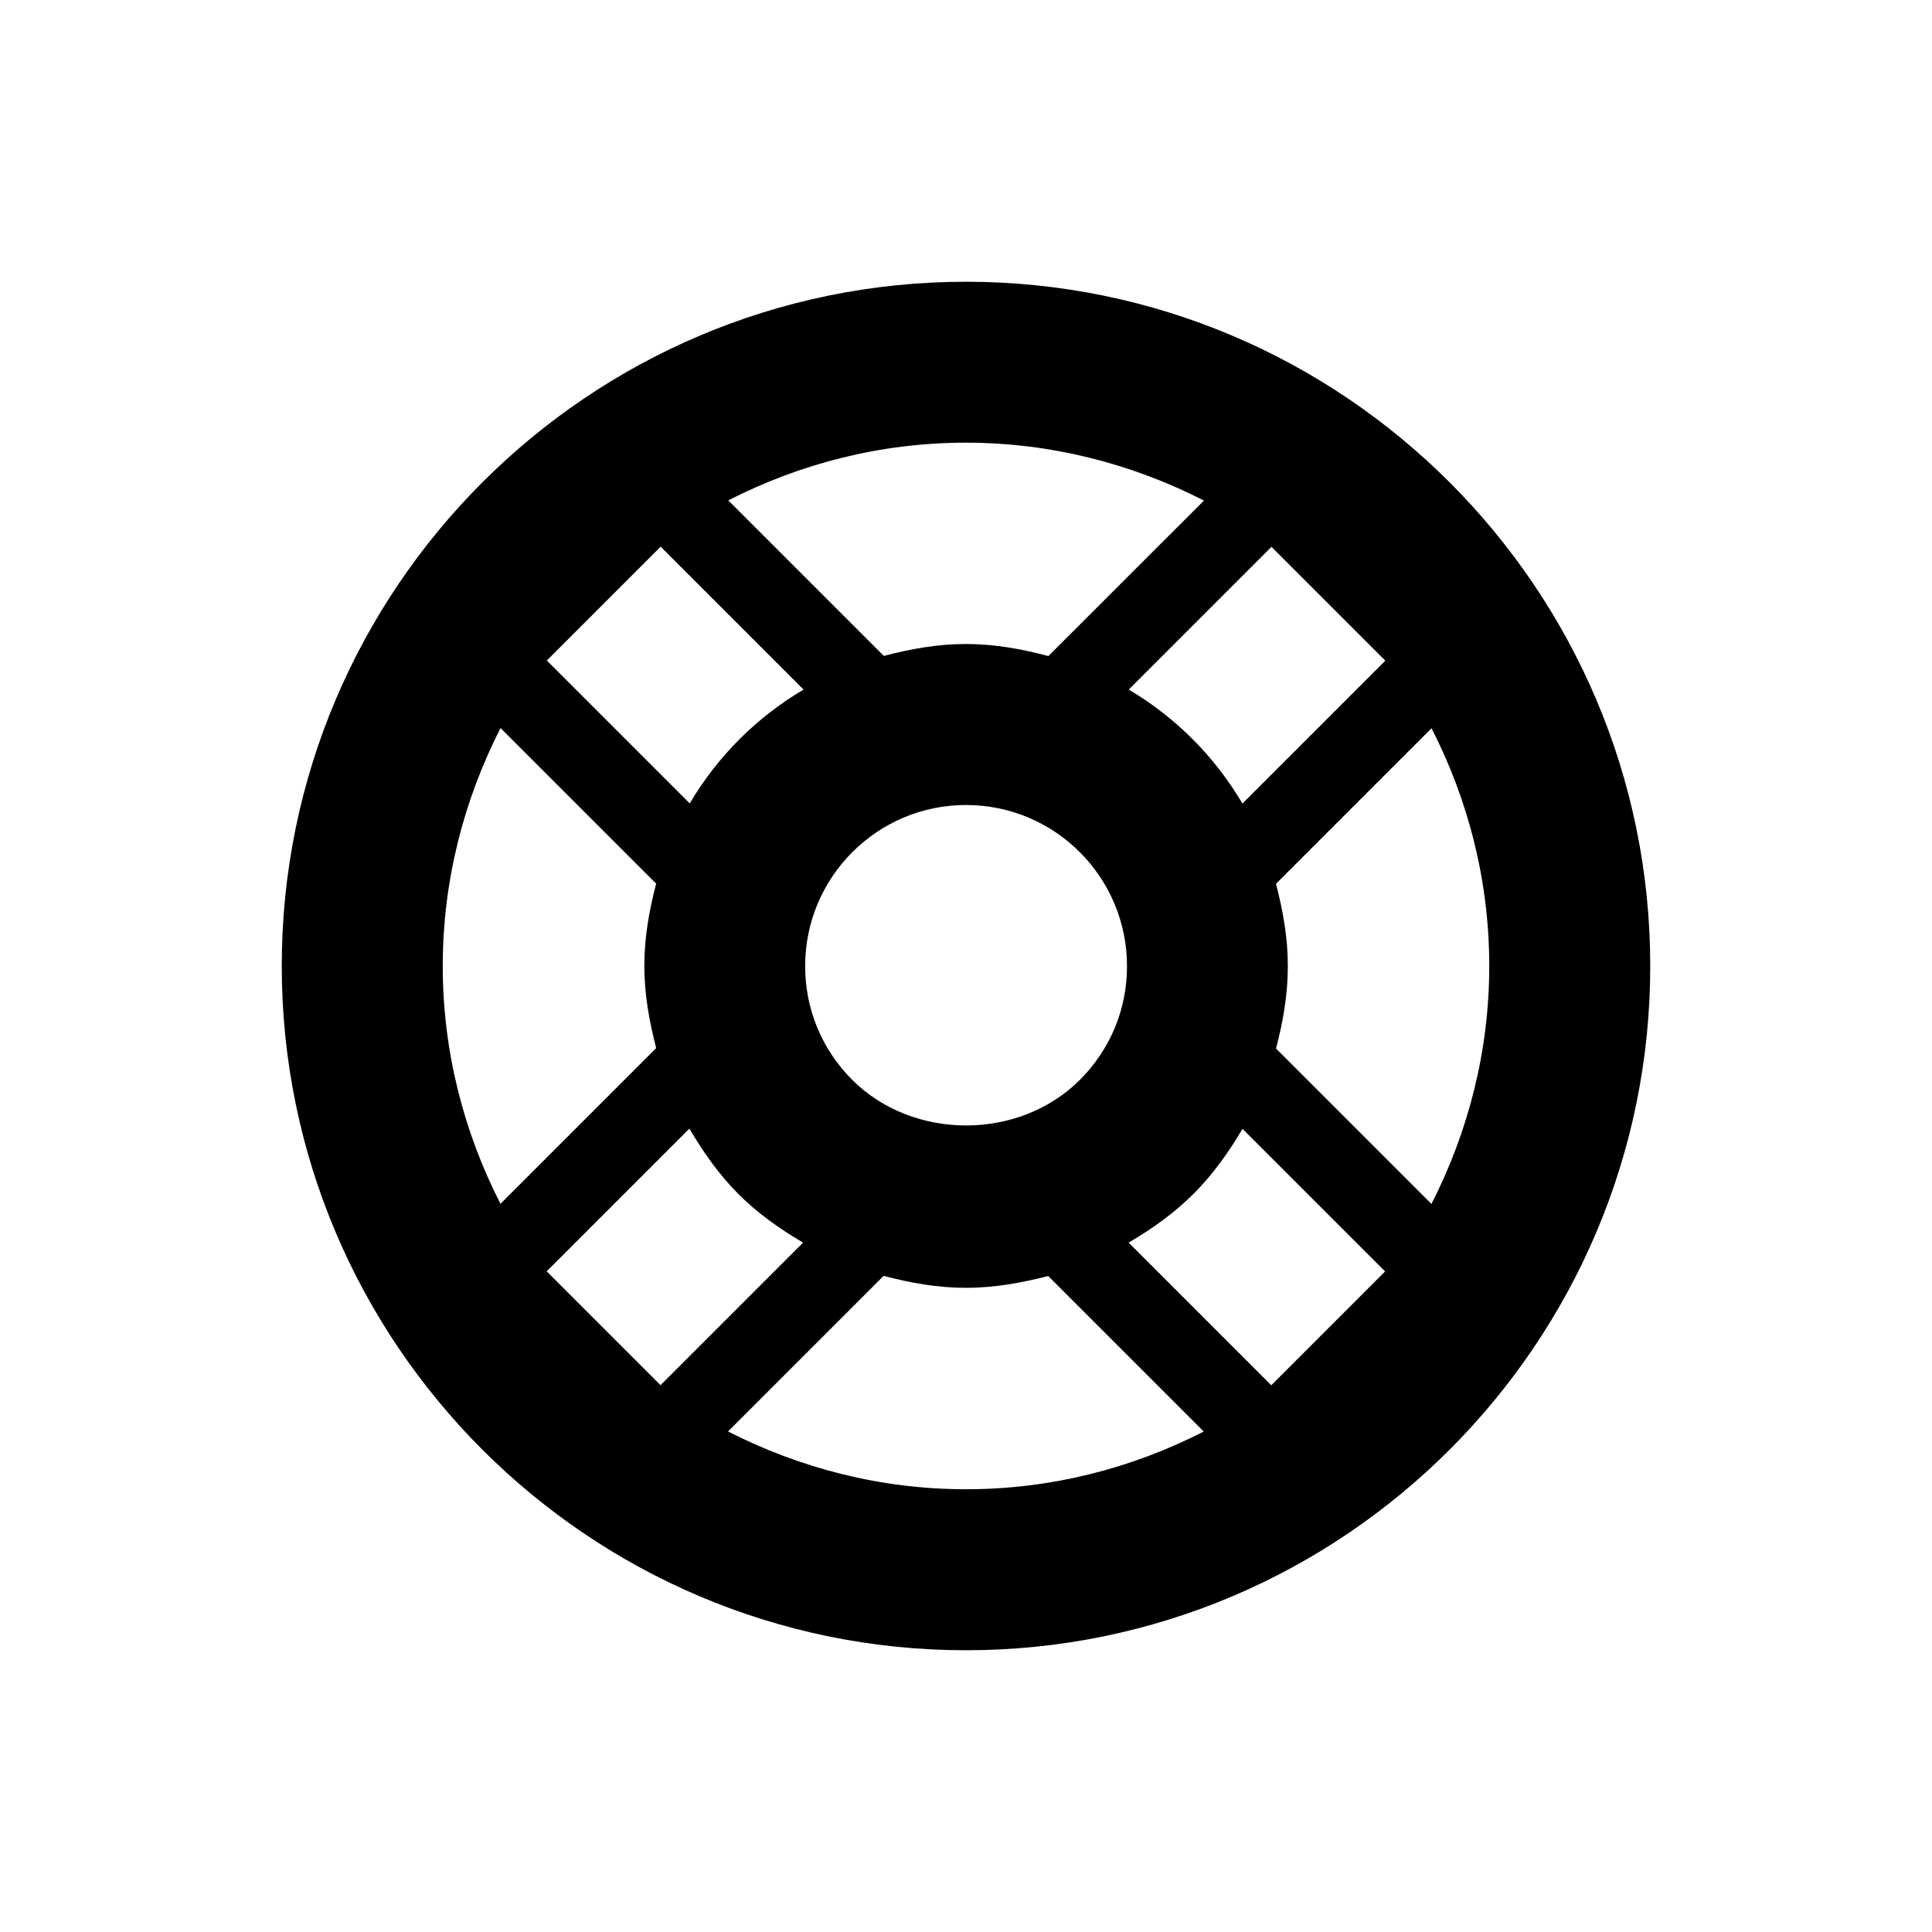
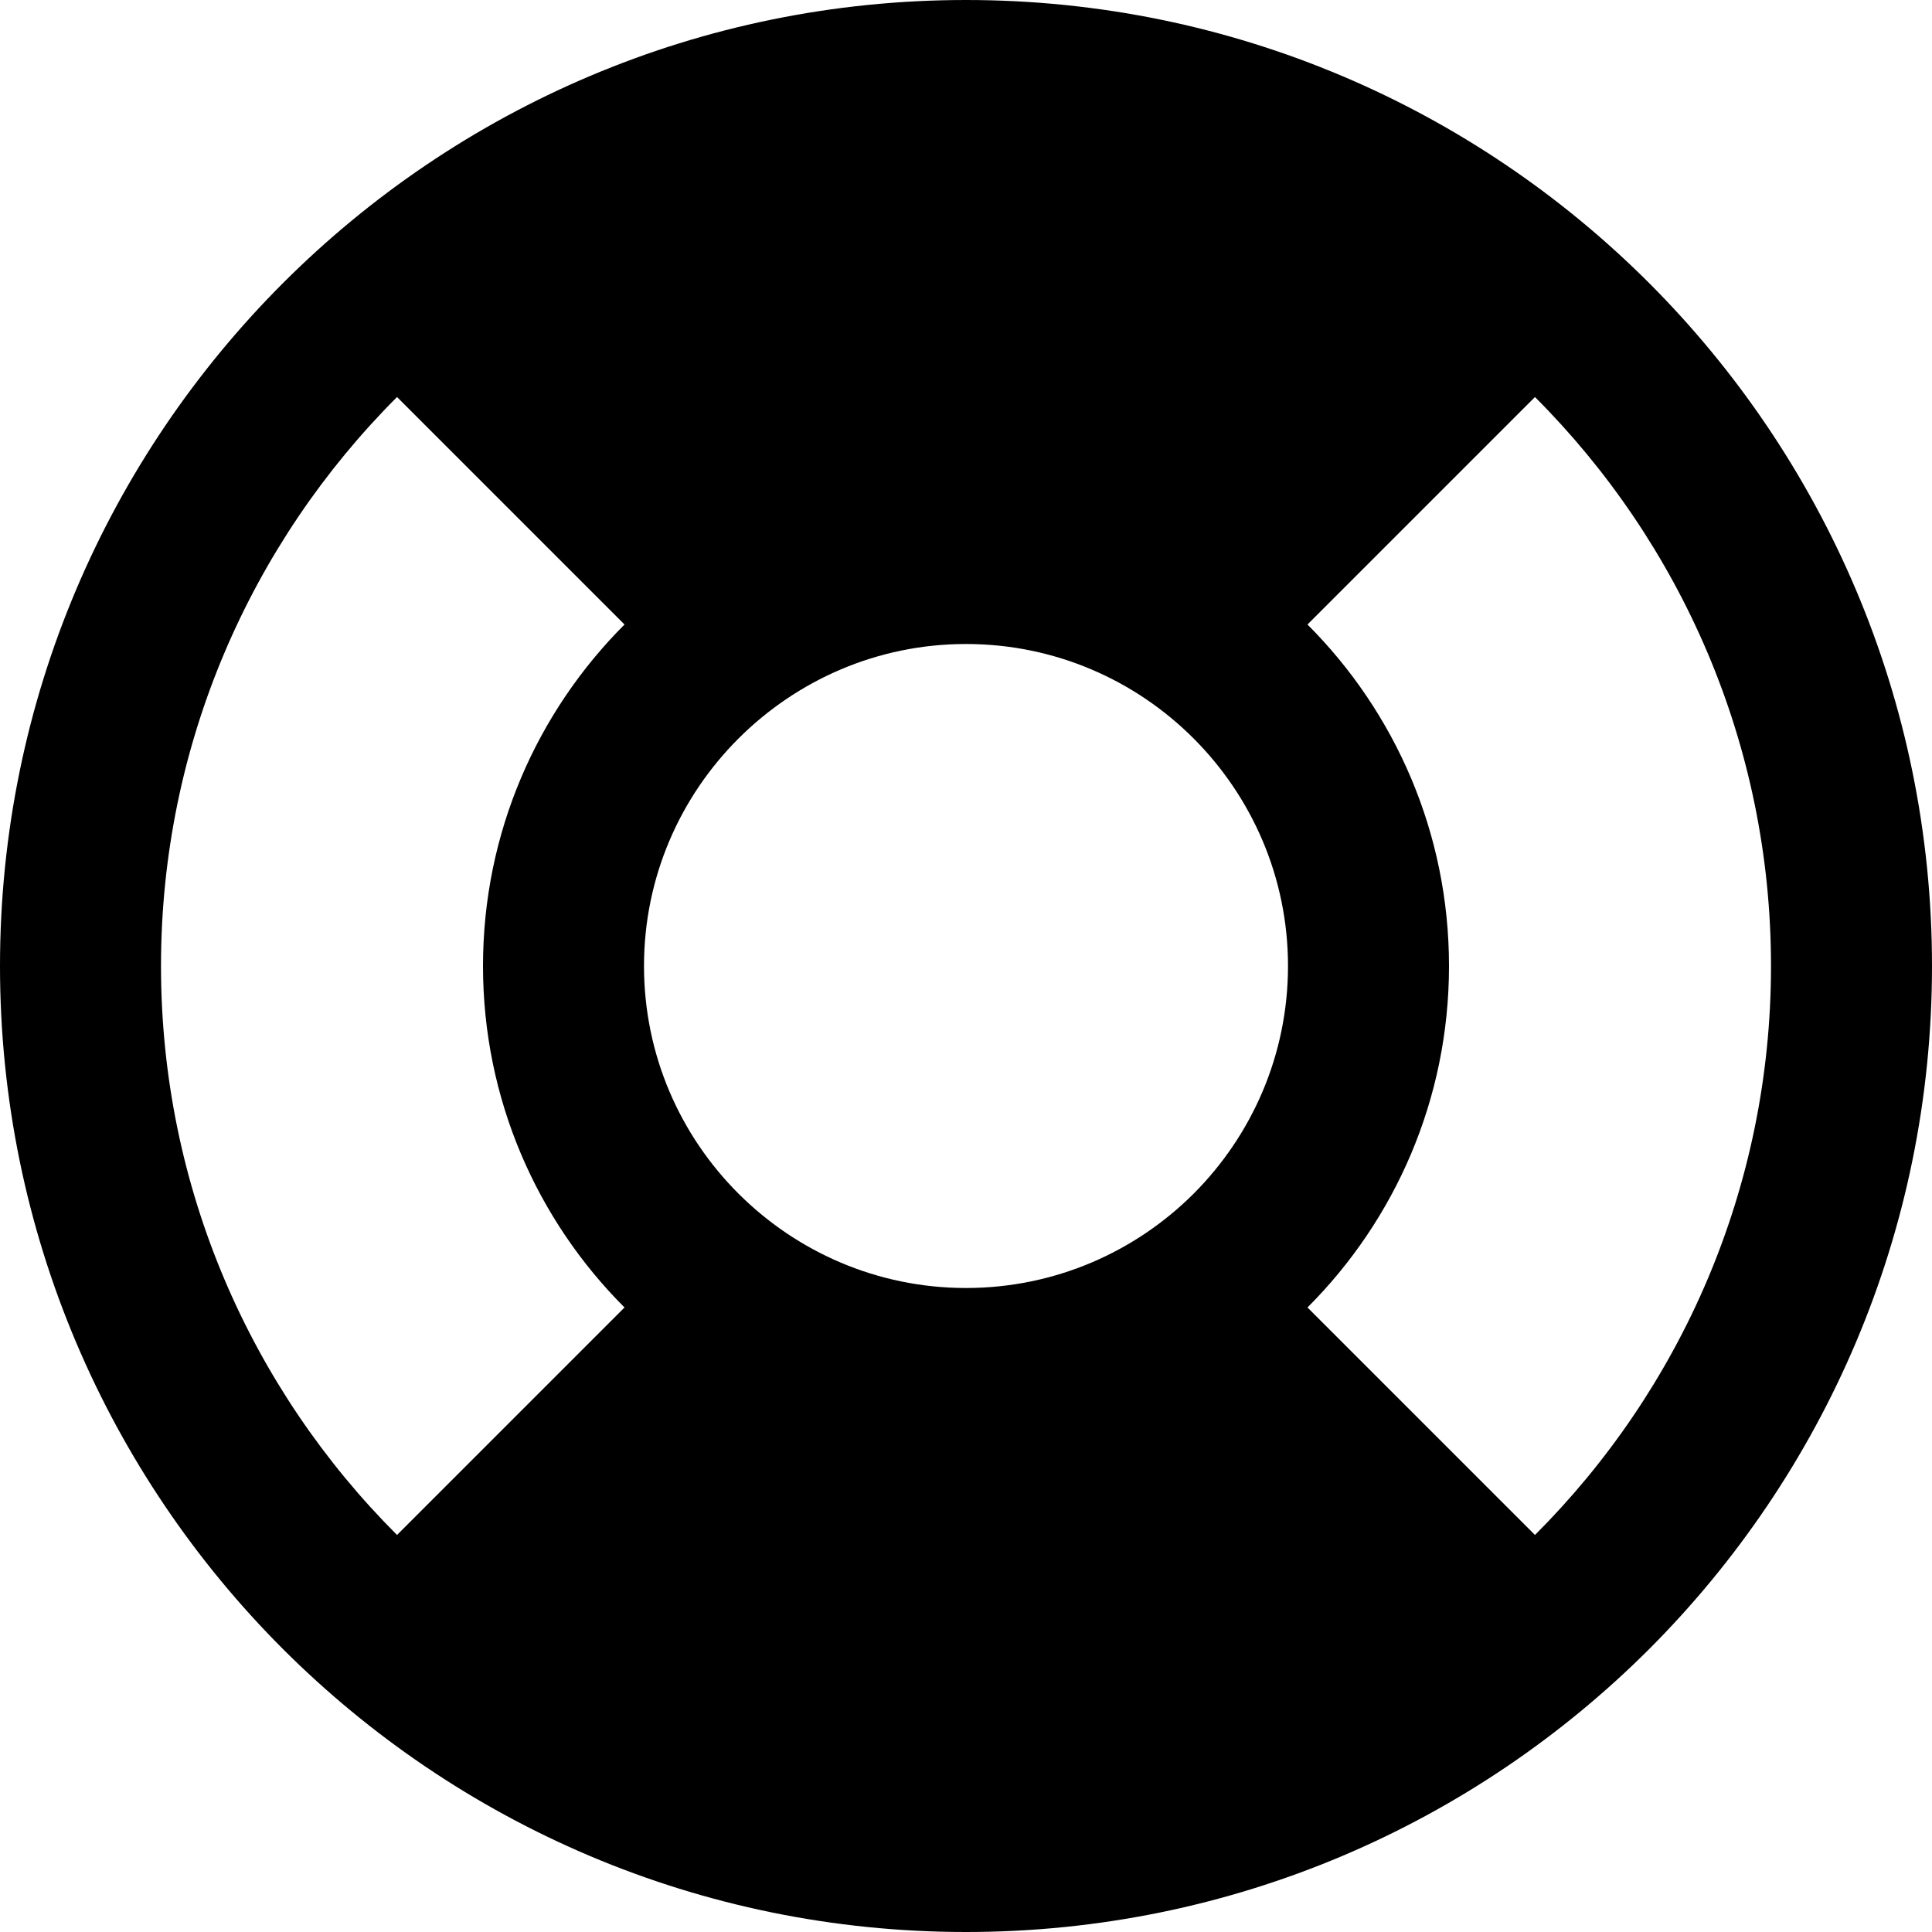
<svg xmlns="http://www.w3.org/2000/svg" version="1.1" width="24" height="24" viewBox="0 0 24 24">
-   <path d="M12 3.5c-4.688 0-8.5 3.812-8.5 8.5s3.812 8.5 8.5 8.5 8.5-3.812 8.5-8.5-3.812-8.5-8.5-8.5zM18.5 12c0 1.064-0.264 2.066-0.718 2.956l-1.931-1.931c0.088-0.332 0.147-0.674 0.147-1.025 0-0.355-0.062-0.693-0.147-1.021l1.932-1.932c0.455 0.889 0.717 1.891 0.717 2.953zM5.5 12c0-1.064 0.264-2.066 0.718-2.956l1.933 1.933c-0.086 0.33-0.147 0.668-0.147 1.022 0 0.353 0.062 0.69 0.147 1.021l-1.934 1.934c-0.455-0.89-0.717-1.892-0.717-2.954zM8.568 9.98l-1.775-1.775 1.414-1.414 1.775 1.775c-0.584 0.345-1.068 0.83-1.414 1.414zM6.791 15.793l1.773-1.773c0.17 0.289 0.362 0.564 0.605 0.809s0.52 0.438 0.807 0.607l-1.771 1.771-1.414-1.414zM10.586 13.414c-0.377-0.378-0.585-0.88-0.584-1.414 0-1.104 0.896-2 1.998-2 1.104 0 2 0.896 2 2.001 0.001 0.533-0.207 1.035-0.584 1.412-0.755 0.757-2.073 0.757-2.83 0.001zM17.209 8.207l-1.775 1.775c-0.345-0.586-0.828-1.069-1.412-1.416l1.773-1.773 1.414 1.414zM14.831 14.826c0.241-0.242 0.435-0.518 0.604-0.803l1.771 1.771-1.414 1.414-1.772-1.772c0.291-0.17 0.567-0.366 0.811-0.61zM14.956 6.218l-1.933 1.932c-0.328-0.088-0.668-0.15-1.023-0.15s-0.693 0.062-1.021 0.148l-1.932-1.932c0.889-0.455 1.891-0.717 2.953-0.717 1.064 0.001 2.066 0.265 2.956 0.719zM9.044 17.782l1.933-1.933c0.332 0.088 0.672 0.149 1.023 0.149s0.691-0.062 1.021-0.147l1.932 1.932c-0.889 0.455-1.891 0.717-2.953 0.717-1.064 0-2.066-0.264-2.956-0.718z" />
+   <path d="M20.486 3.516c-2.172-2.172-5.172-3.516-8.486-3.516-3.312 0-6.312 1.344-8.484 3.516s-3.516 5.172-3.516 8.484c0 3.314 1.344 6.314 3.516 8.486 2.172 2.17 5.172 3.514 8.484 3.514 3.314 0 6.314-1.344 8.486-3.514 2.17-2.172 3.514-5.172 3.514-8.486 0-3.312-1.344-6.312-3.514-8.484zM16 12c0 1.104-0.449 2.104-1.172 2.828-0.724 0.723-1.724 1.172-2.828 1.172-1.102 0-2.102-0.449-2.826-1.172-0.725-0.724-1.174-1.724-1.174-2.828 0-1.102 0.449-2.102 1.174-2.826s1.724-1.174 2.826-1.174c1.104 0 2.104 0.449 2.828 1.174 0.723 0.724 1.172 1.724 1.172 2.826zM2 12c0-2.756 1.121-5.256 2.932-7.068l2.826 2.826c-1.086 1.086-1.758 2.586-1.758 4.242s0.672 3.156 1.758 4.242l-2.826 2.826c-1.811-1.81-2.932-4.31-2.932-7.068zM19.068 19.068l-2.826-2.826c1.086-1.086 1.758-2.586 1.758-4.242s-0.672-3.156-1.758-4.242l2.826-2.826c1.811 1.812 2.932 4.312 2.932 7.068 0 2.758-1.121 5.258-2.932 7.068z" />
</svg>
